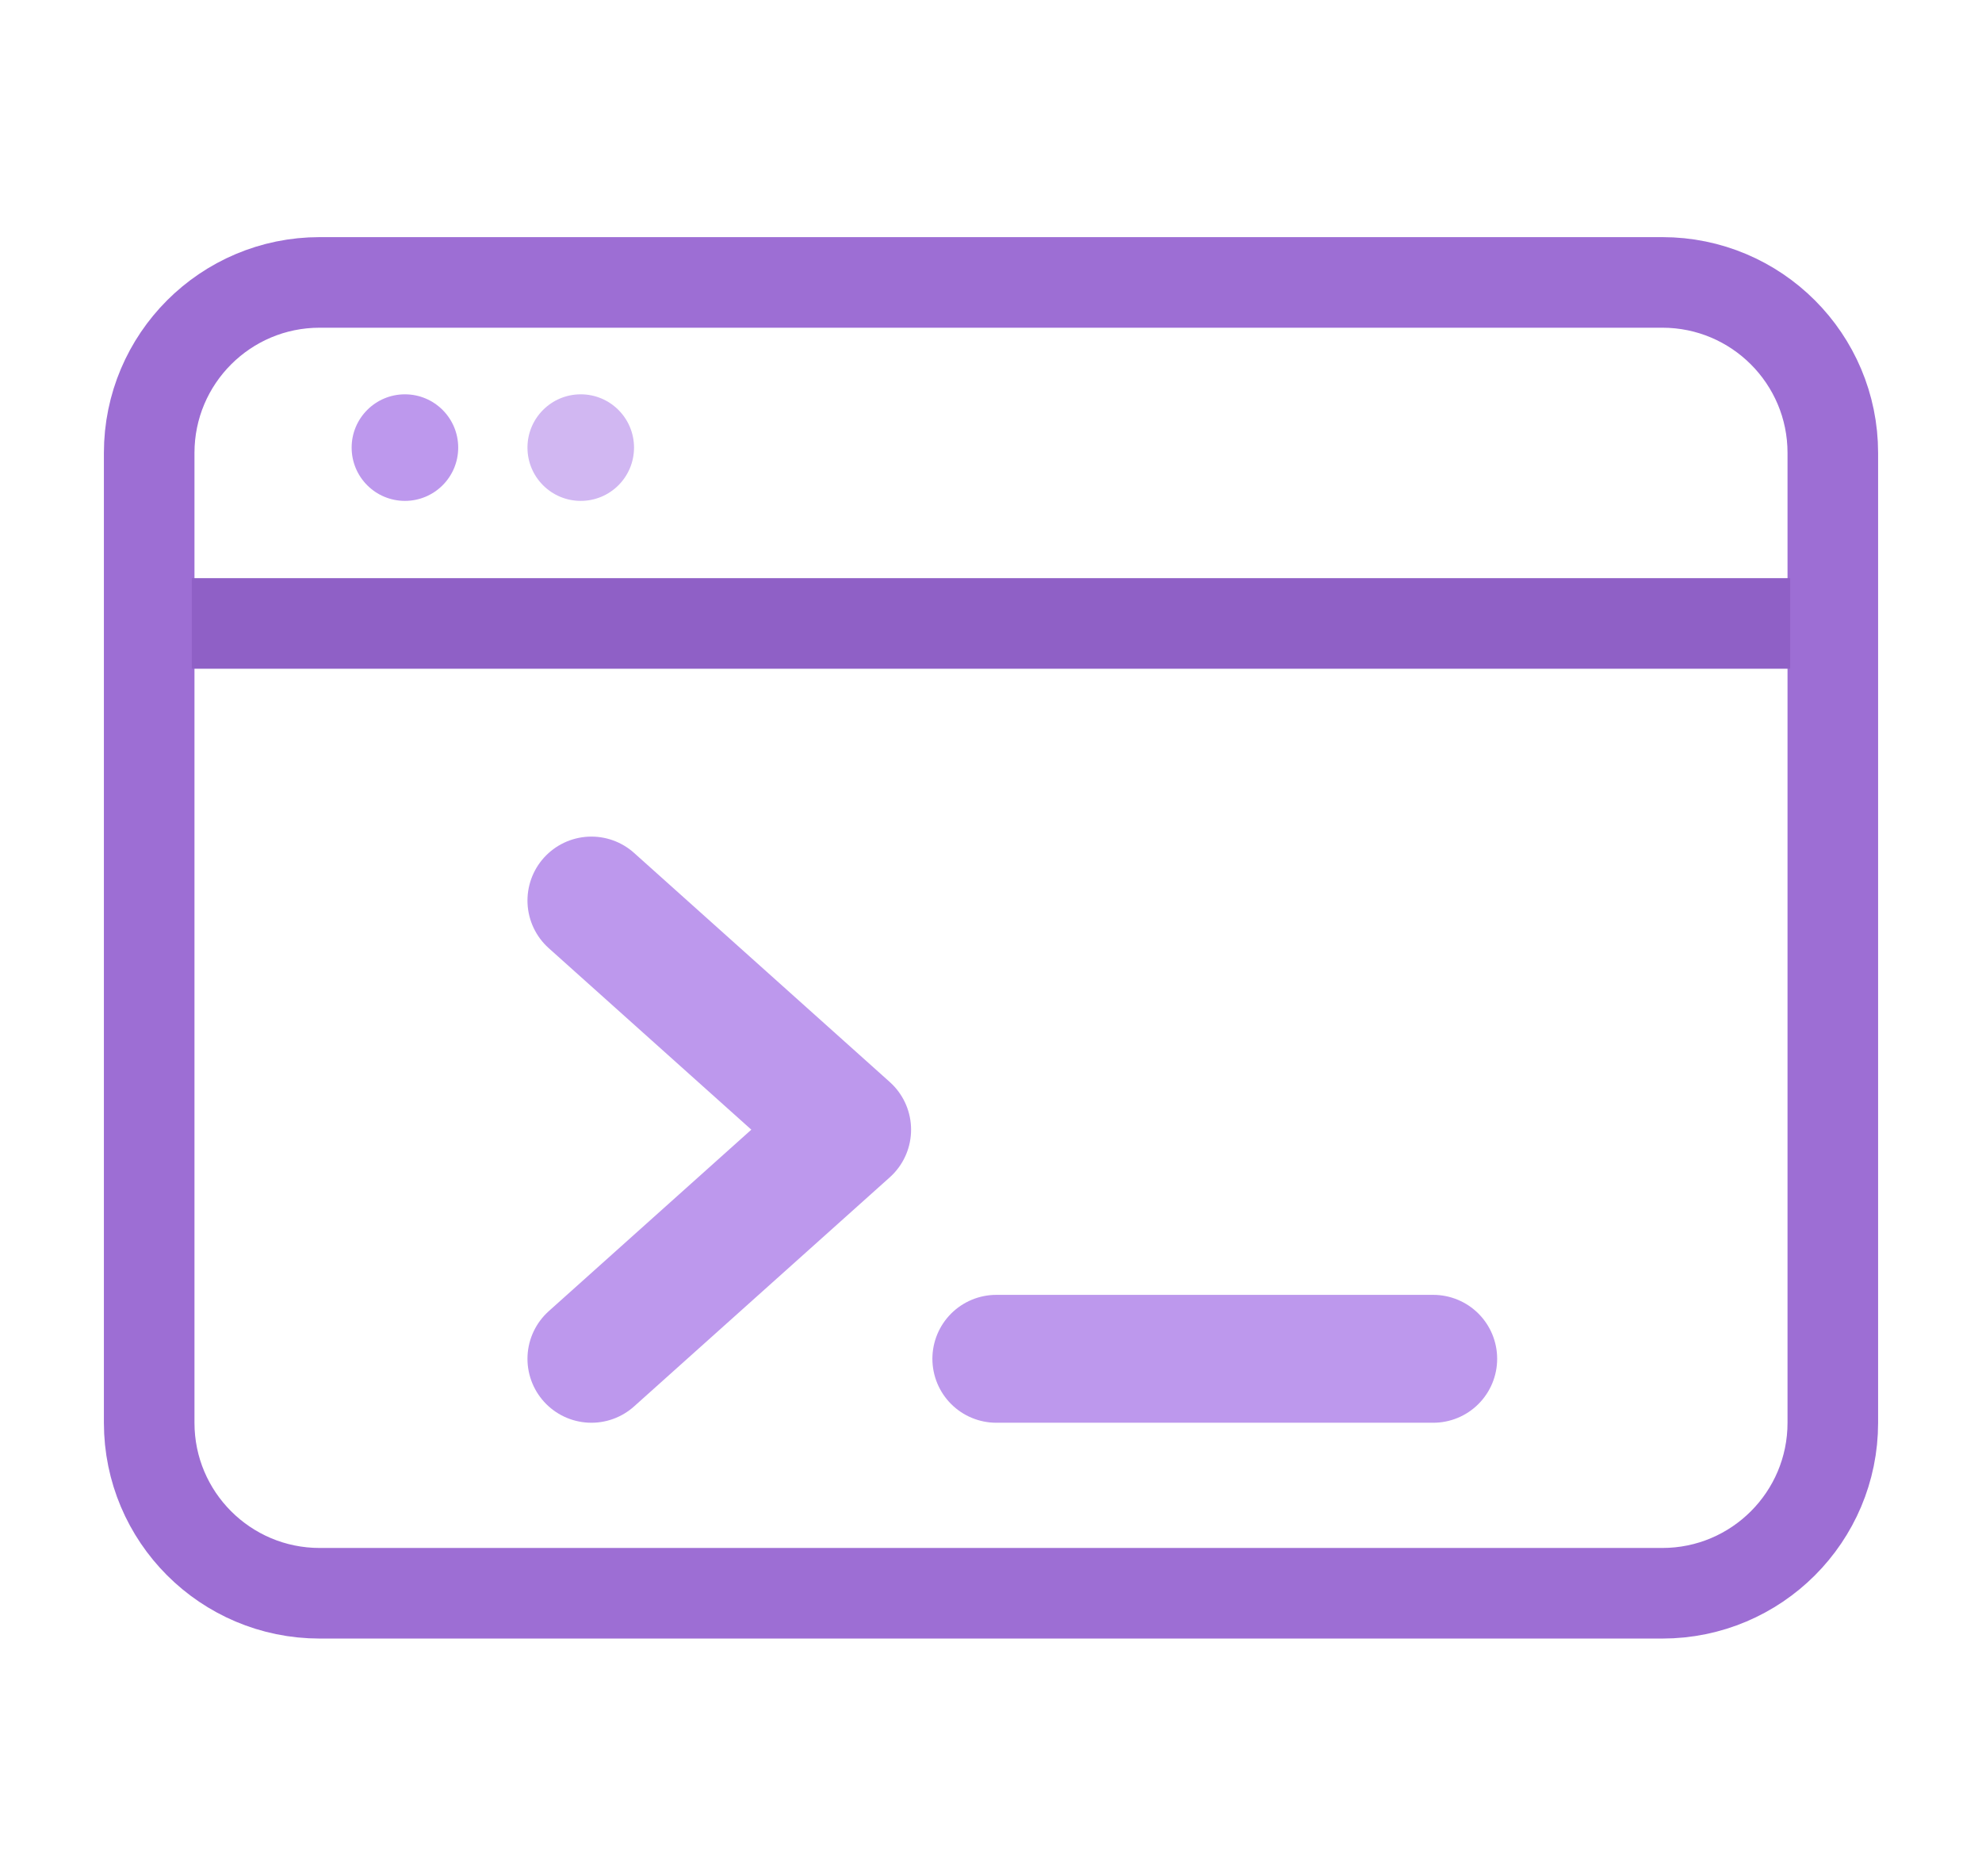
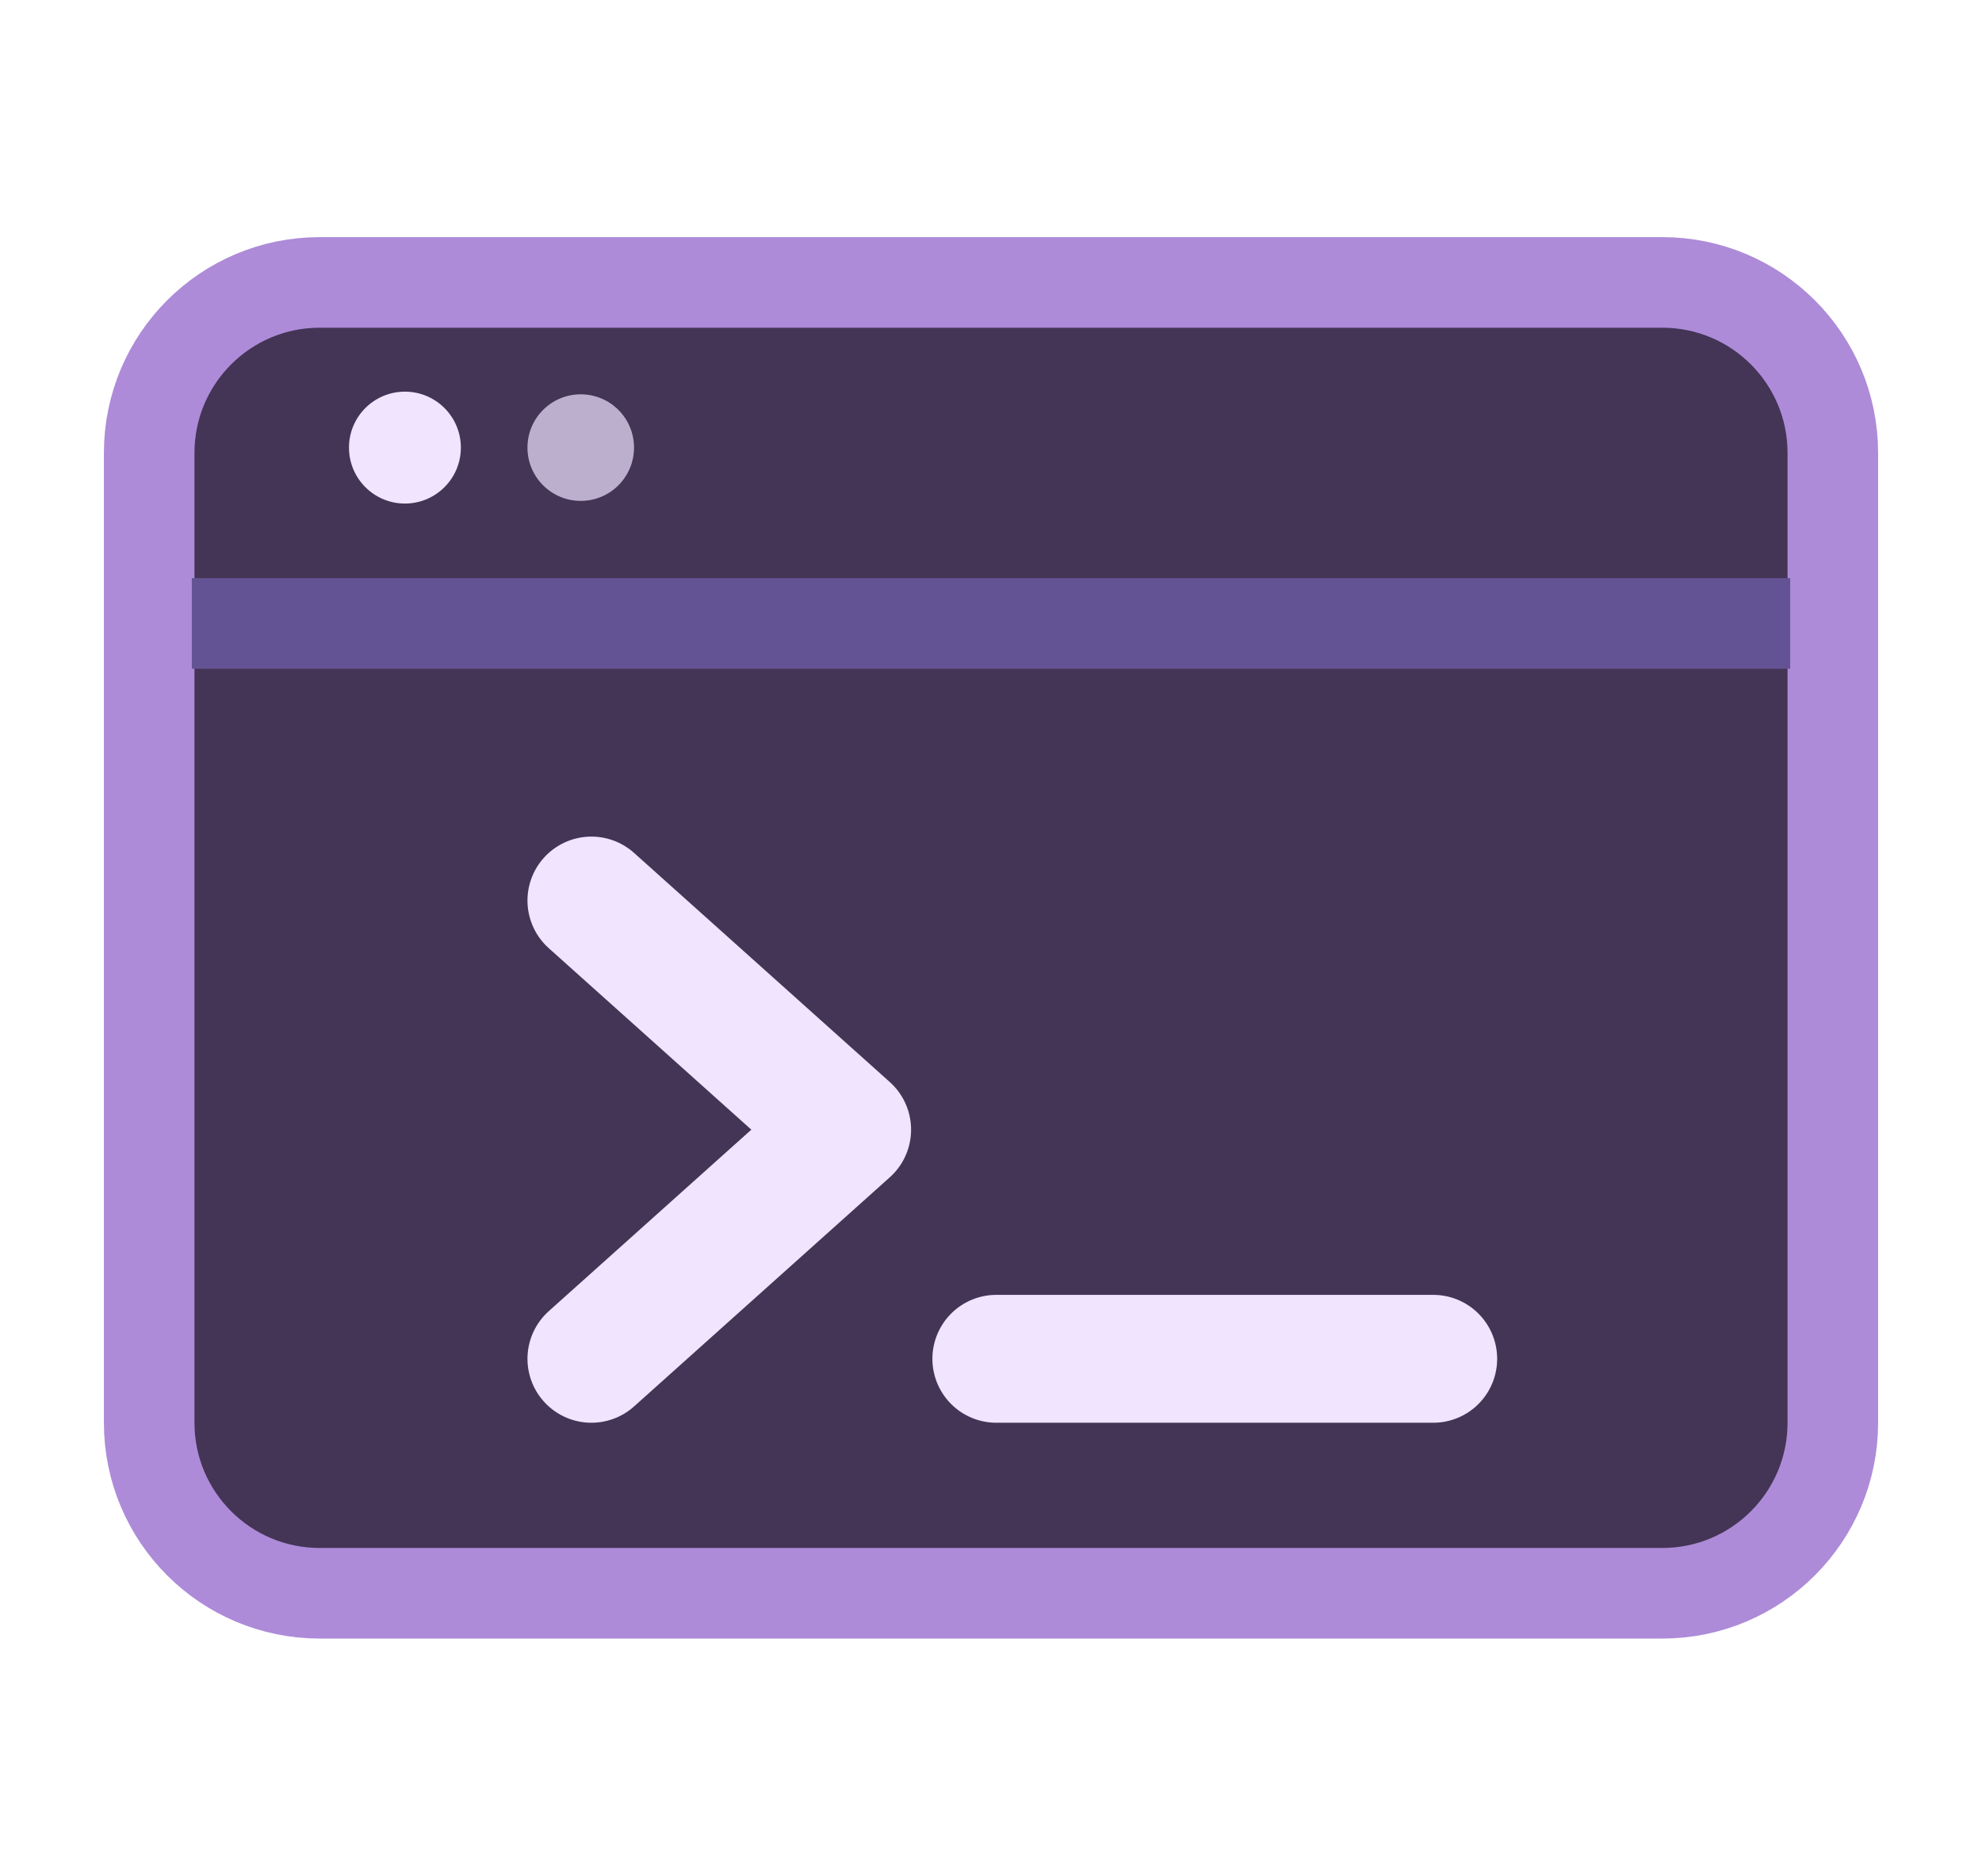
<svg xmlns="http://www.w3.org/2000/svg" viewBox="70 80 372 352">
-   <rect x="98" y="133" width="316" height="246" rx="32" fill="none" stroke="#9d6ed4" stroke-width="17" />
-   <path d="M106 197h300" stroke="#8f60c6" stroke-width="17" />
-   <circle cx="146" cy="164" r="10" fill="#bd98ed" />
-   <circle cx="179" cy="164" r="10" fill="#bd98ed" opacity=".7" />
-   <path d="m181 249 48 43-48 43m76 0h82" fill="none" stroke="#bd98ed" stroke-width="24" stroke-linecap="round" stroke-linejoin="round" />
+   <rect x="98" y="133" width="316" height="246" rx="32" fill="#443456" stroke="#ad8bd8" stroke-width="17" fill-opacity="1" />
+   <path d="M106 197h300" stroke="#645394" stroke-width="17" />
+   <circle cx="146" cy="164" r="10" fill="#f0e4ff" stroke="#f0e4ff" />
+   <circle cx="179" cy="164" r="10" fill="#f0e4ff" opacity=".7" />
+   <path d="m181 249 48 43-48 43m76 0h82" fill="none" stroke="#f0e4ff" stroke-width="24" stroke-linecap="round" stroke-linejoin="round" />
</svg>
